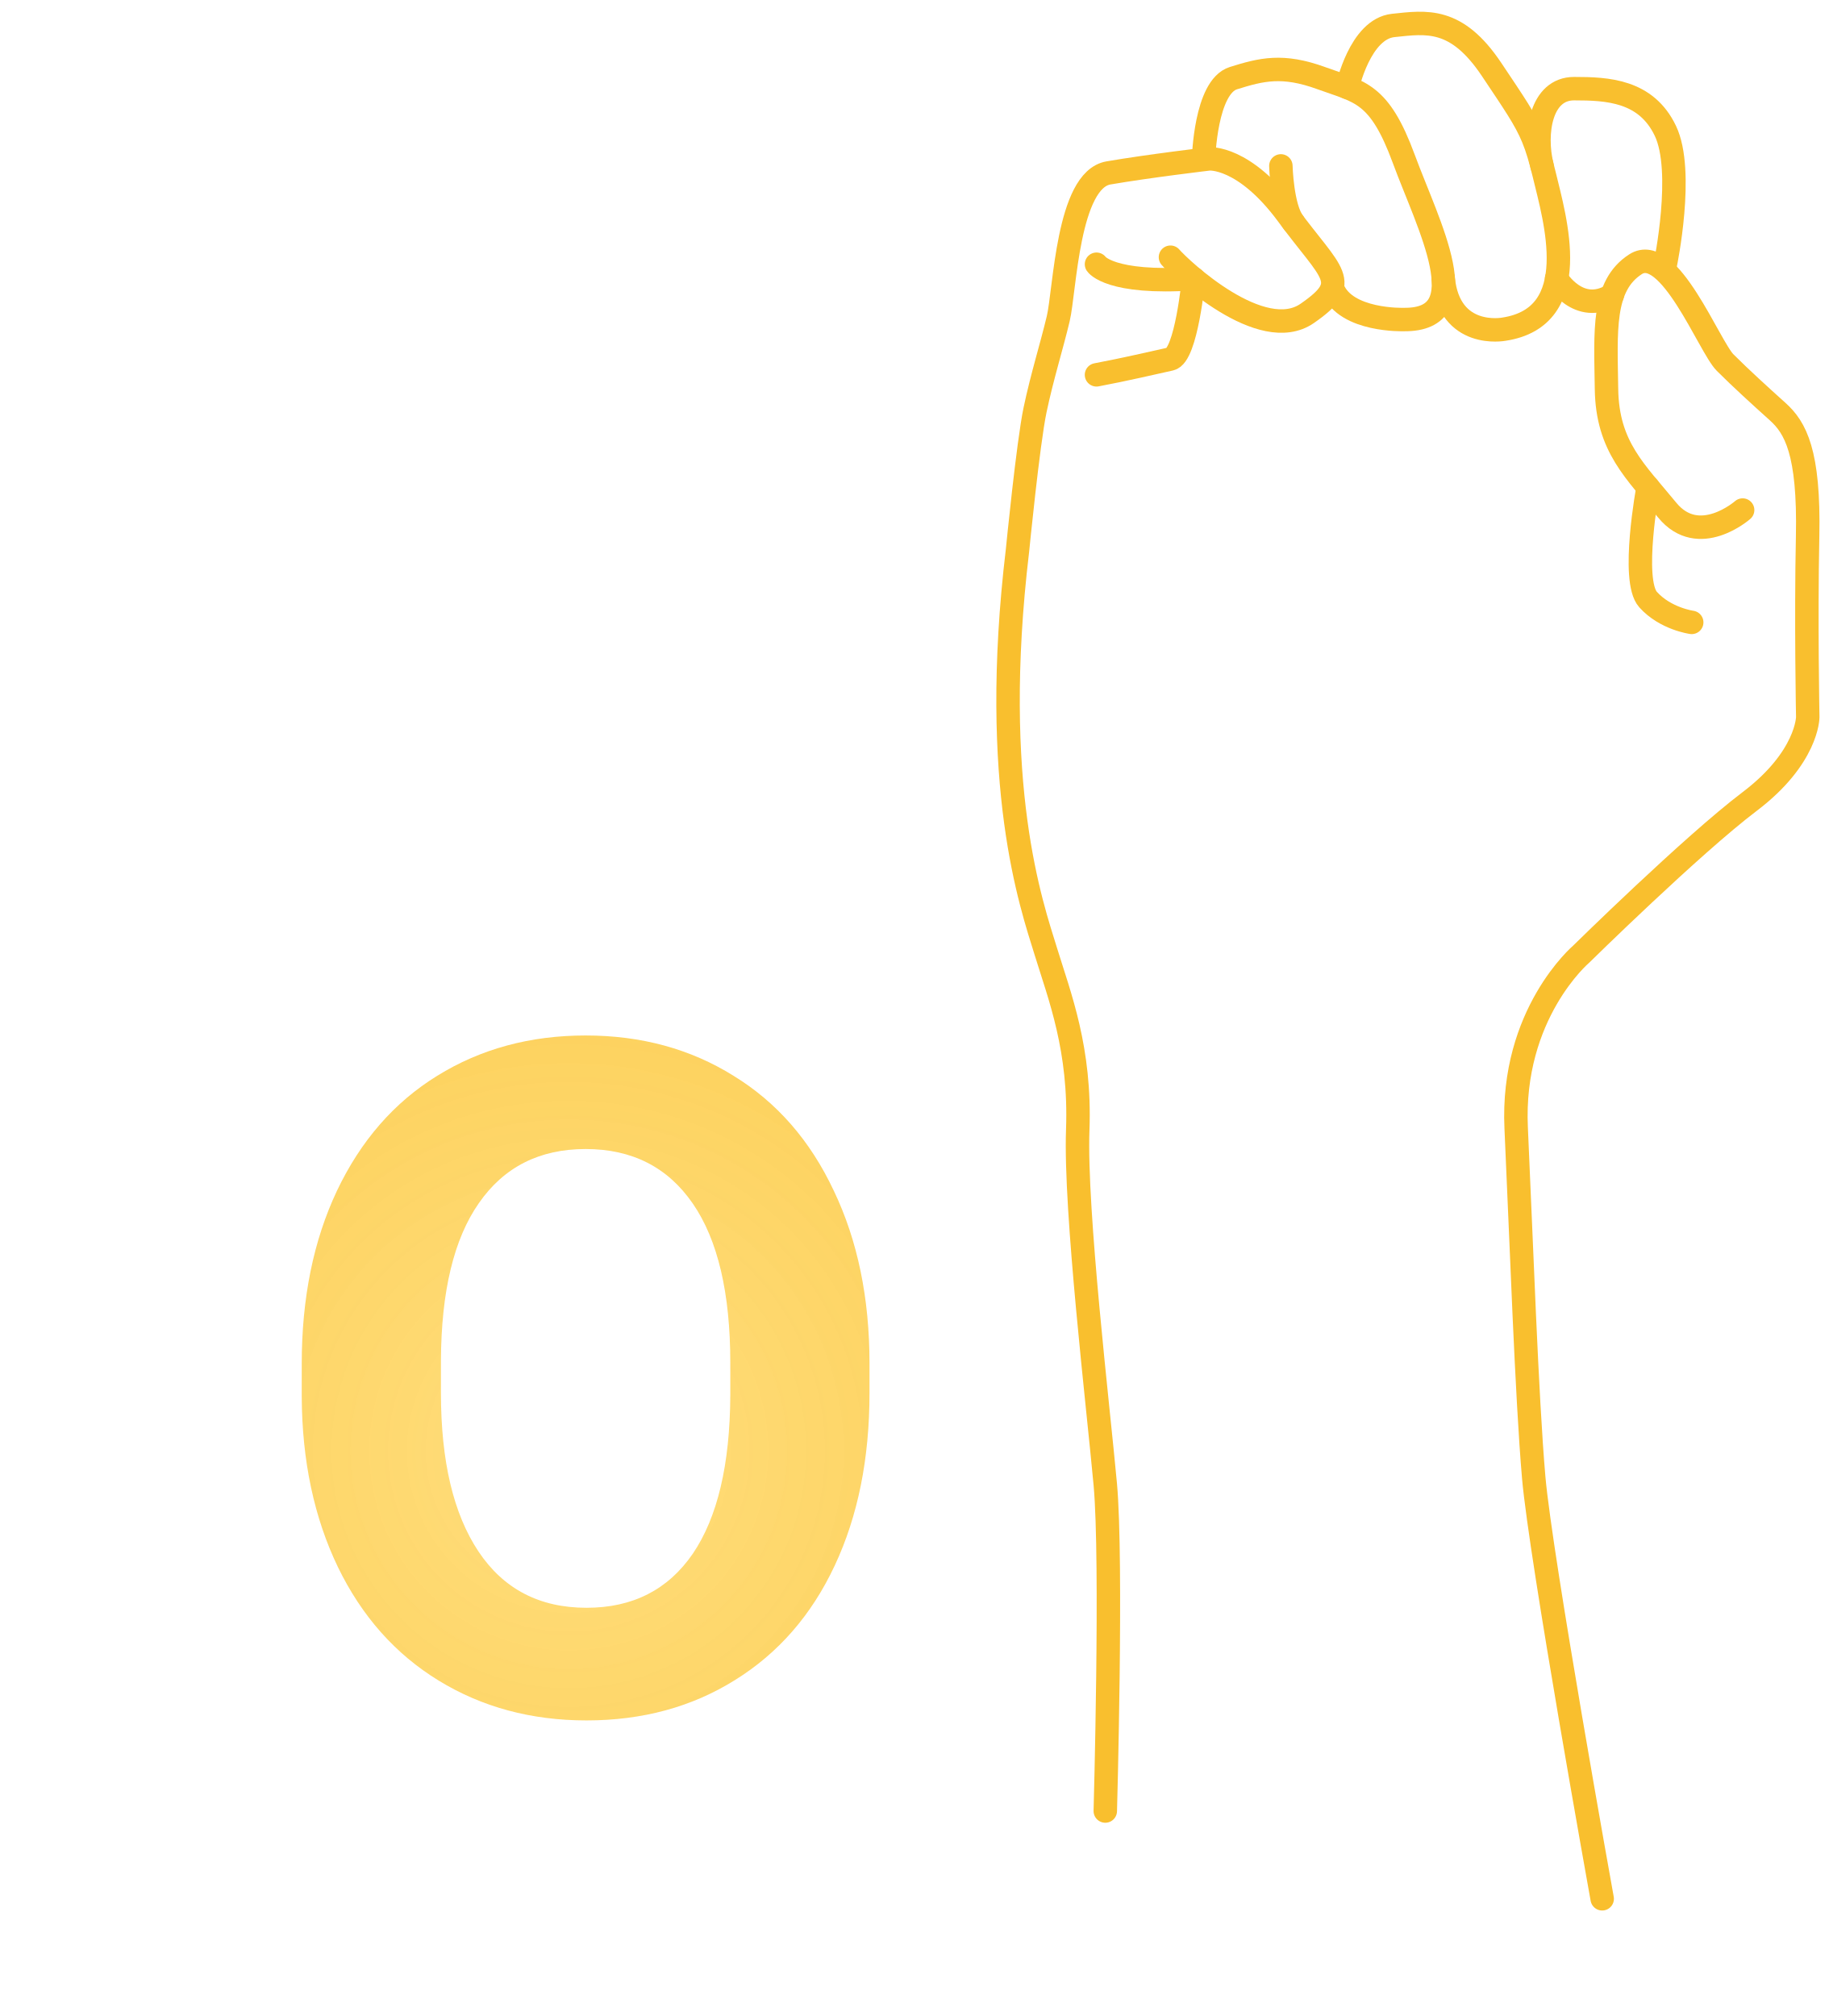
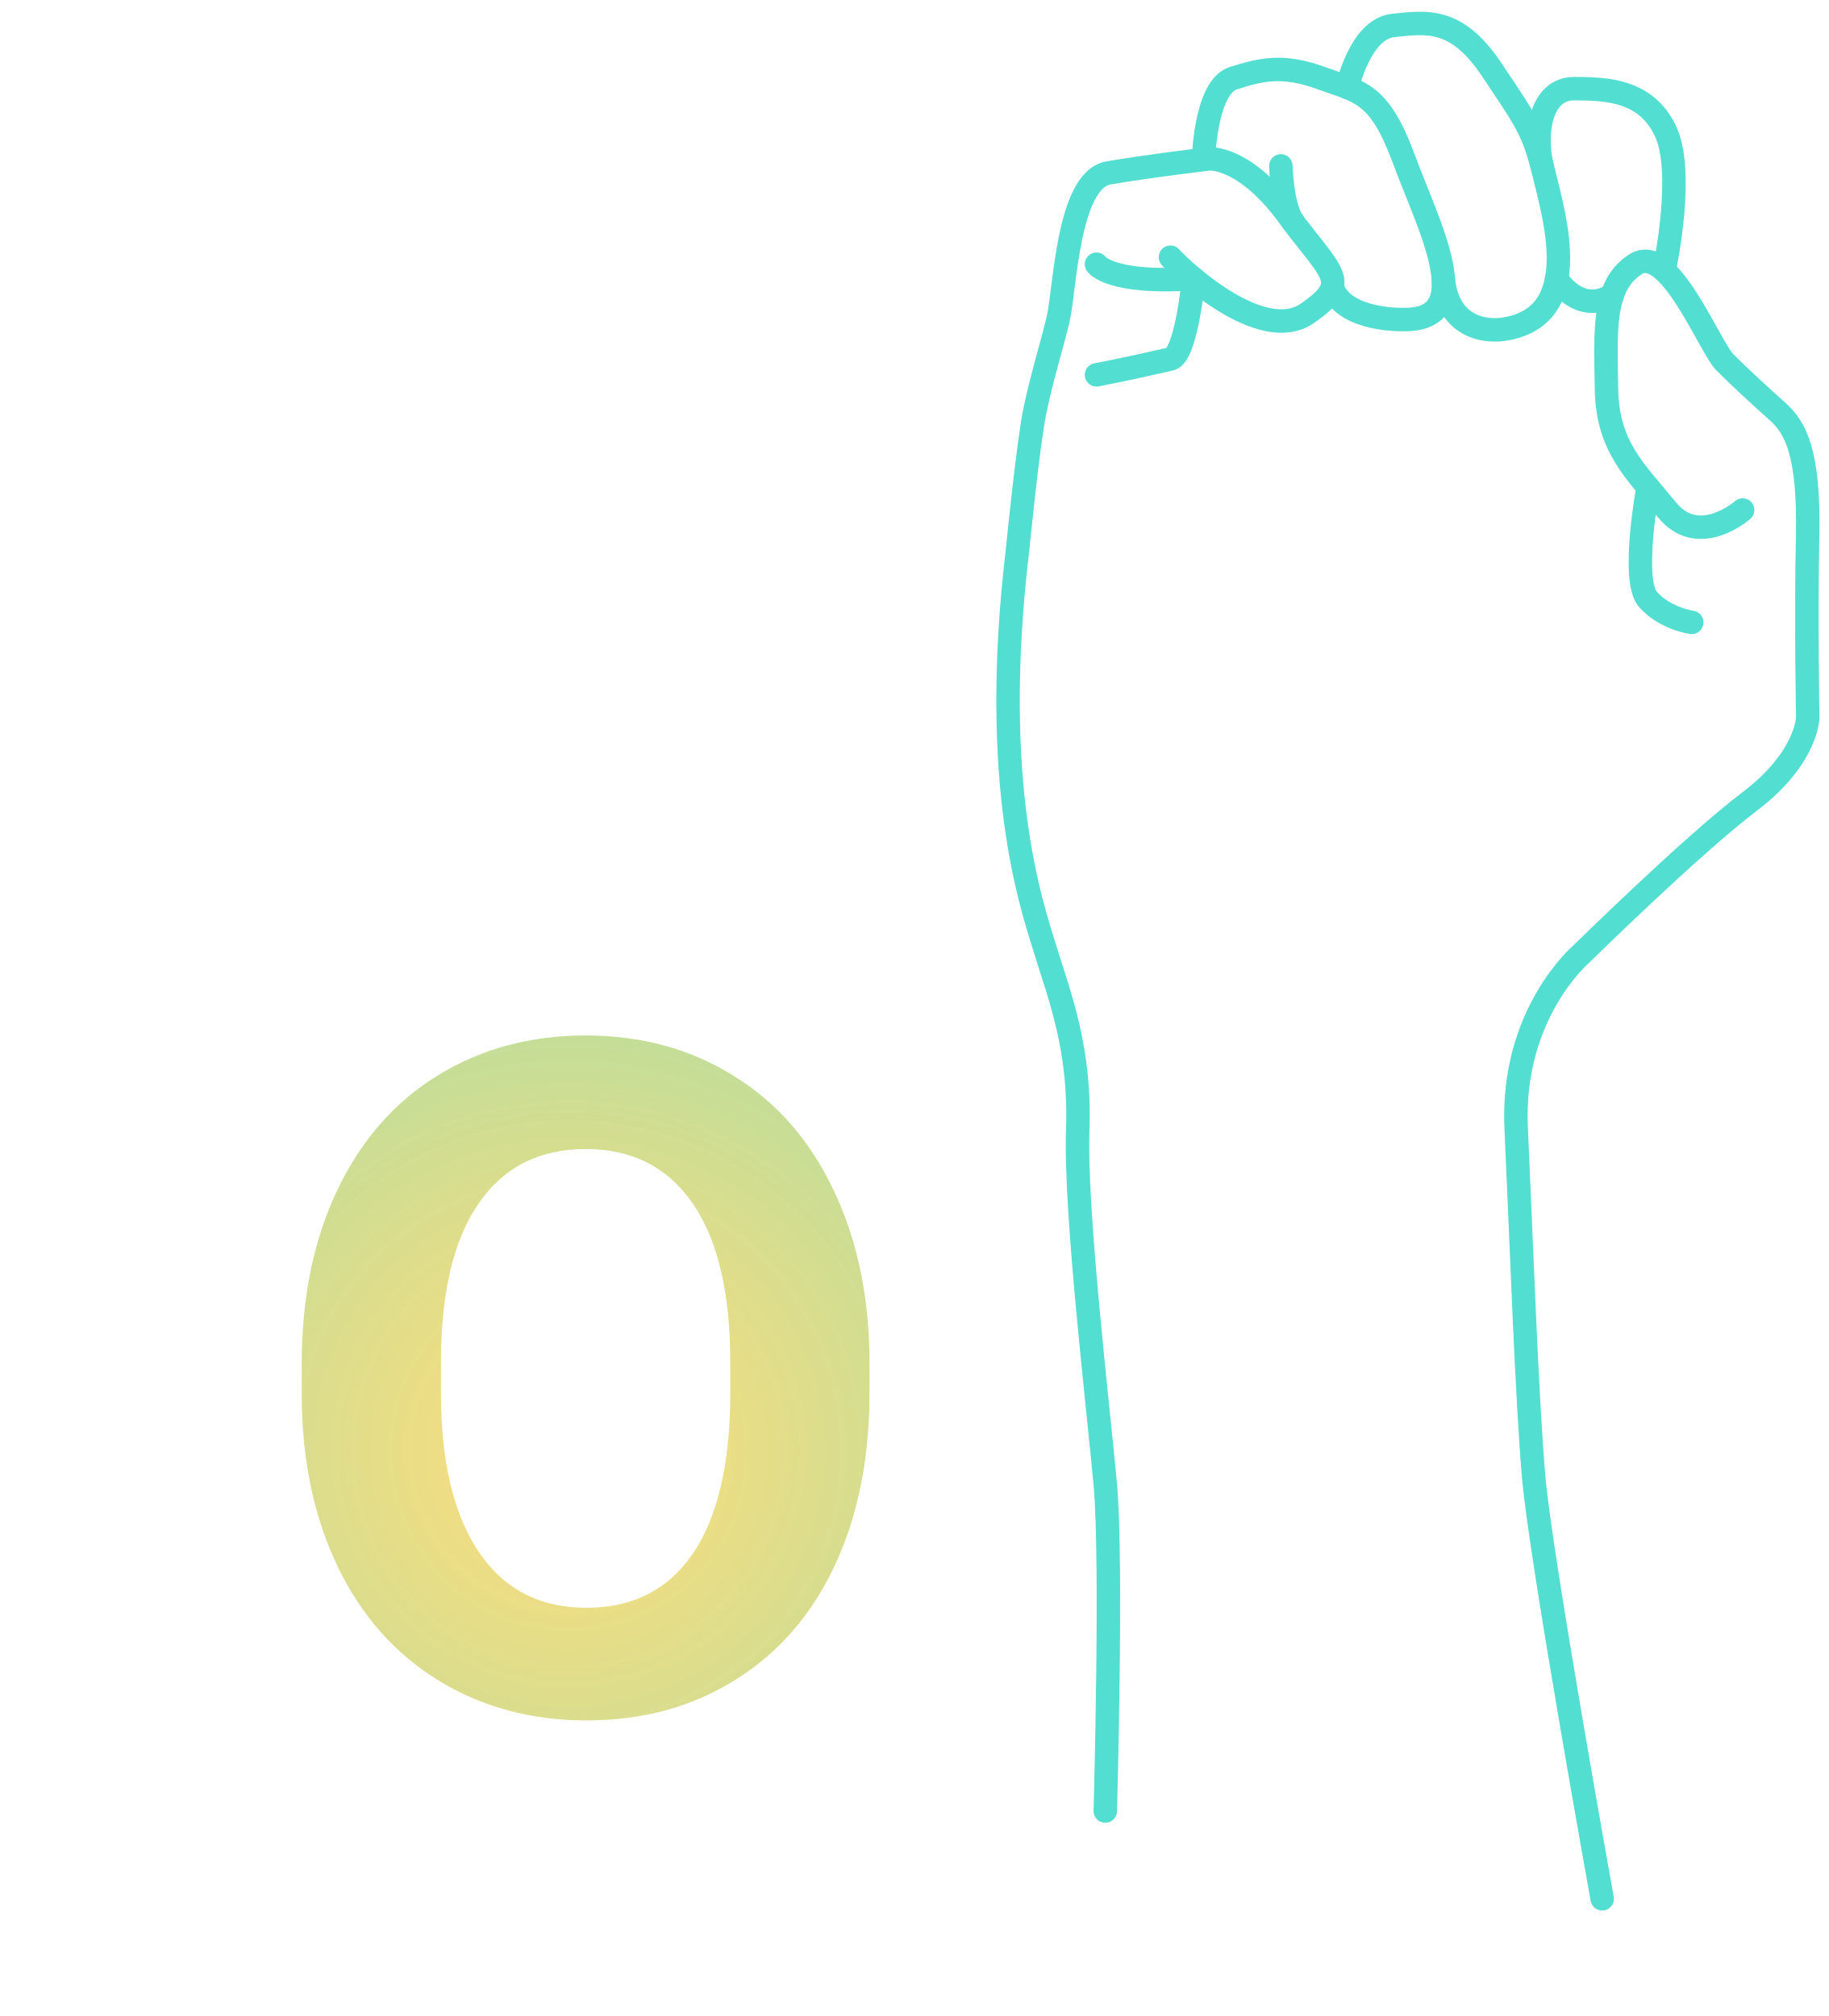
<svg xmlns="http://www.w3.org/2000/svg" width="78" height="86" viewBox="0 0 78 86" fill="none">
-   <path d="M47.148 77.256C47.148 77.256 47.447 66.621 47.148 63.325C46.848 60.029 45.847 51.641 45.973 48.196C46.099 44.751 45.2 42.504 44.602 40.557C44.002 38.609 42.205 33.517 43.403 23.48C43.403 23.48 43.853 18.912 44.152 17.488C44.451 16.066 44.856 14.792 45.141 13.594C45.426 12.396 45.542 7.677 47.282 7.377C49.021 7.078 51.568 6.778 51.568 6.778C51.568 6.778 53.066 6.628 54.938 9.175C56.81 11.721 57.709 12.021 55.762 13.369C53.815 14.717 50.383 11.497 49.928 10.972" stroke="#F9BF2E" stroke-miterlimit="10" stroke-linecap="round" stroke-linejoin="round" />
-   <path d="M46.773 11.272C46.773 11.272 47.34 12.131 50.914 11.888C50.914 11.888 50.607 15.166 49.926 15.316C49.245 15.466 47.972 15.765 46.773 15.99" stroke="#F9BF2E" stroke-miterlimit="10" stroke-linecap="round" stroke-linejoin="round" />
-   <path d="M51.341 6.776C51.341 6.776 51.416 3.707 52.615 3.333C53.813 2.958 54.712 2.733 56.36 3.333C58.007 3.932 58.832 3.929 59.88 6.776C60.929 9.624 63.101 13.669 59.88 13.631C59.88 13.631 57.411 13.713 56.852 12.32" stroke="#F9BF2E" stroke-miterlimit="10" stroke-linecap="round" stroke-linejoin="round" />
-   <path d="M54.638 7.077C54.638 7.077 54.682 8.854 55.18 9.498" stroke="#F9BF2E" stroke-miterlimit="10" stroke-linecap="round" stroke-linejoin="round" />
-   <path d="M57.474 3.73C57.474 3.73 58.008 1.236 59.431 1.086C60.854 0.936 62.127 0.721 63.626 2.963C64.594 4.412 65.062 5.081 65.393 5.879C65.573 6.315 65.713 6.791 65.873 7.452C66.322 9.324 67.595 13.519 64.15 14.043C64.15 14.043 61.817 14.489 61.56 11.869" stroke="#F9BF2E" stroke-miterlimit="10" stroke-linecap="round" stroke-linejoin="round" />
-   <path d="M71.039 11.272C71.039 11.272 71.864 7.302 71.039 5.58C70.215 3.857 68.568 3.782 67.145 3.782C65.722 3.782 65.436 5.682 65.778 7.078" stroke="#F9BF2E" stroke-miterlimit="10" stroke-linecap="round" stroke-linejoin="round" />
-   <path d="M74.335 21.758C74.335 21.758 72.463 23.405 71.115 21.758C69.767 20.11 68.561 19.061 68.528 16.59C68.494 14.118 68.336 12.193 69.767 11.272C71.198 10.351 72.913 14.792 73.587 15.466C74.261 16.14 75.085 16.889 75.834 17.563C76.582 18.237 77.182 19.286 77.107 22.881C77.033 26.476 77.113 30.595 77.113 30.595C77.113 30.595 77.107 32.318 74.636 34.19C72.164 36.062 67.445 40.706 67.445 40.706C67.445 40.706 64.45 43.252 64.675 48.121C64.899 52.989 65.124 59.58 65.423 63.025C65.723 66.47 68.344 81 68.344 81" stroke="#F9BF2E" stroke-miterlimit="10" stroke-linecap="round" stroke-linejoin="round" />
-   <path d="M66.397 11.886C66.397 11.886 67.339 13.456 68.777 12.588" stroke="#F9BF2E" stroke-miterlimit="10" stroke-linecap="round" stroke-linejoin="round" />
-   <path d="M70.301 20.787C70.301 20.787 69.562 24.753 70.301 25.576C71.04 26.4 72.163 26.55 72.163 26.55" stroke="#F9BF2E" stroke-miterlimit="10" stroke-linecap="round" stroke-linejoin="round" />
+   <path d="M47.148 77.256C47.148 77.256 47.447 66.621 47.148 63.325C46.848 60.029 45.847 51.641 45.973 48.196C46.099 44.751 45.2 42.504 44.602 40.557C44.002 38.609 42.205 33.517 43.403 23.48C43.403 23.48 43.853 18.912 44.152 17.488C44.451 16.066 44.856 14.792 45.141 13.594C45.426 12.396 45.542 7.677 47.282 7.377C49.021 7.078 51.568 6.778 51.568 6.778C51.568 6.778 53.066 6.628 54.938 9.175C56.81 11.721 57.709 12.021 55.762 13.369C53.815 14.717 50.383 11.497 49.928 10.972" stroke="#52ded0" stroke-miterlimit="10" stroke-linecap="round" stroke-linejoin="round" />
+   <path d="M46.773 11.272C46.773 11.272 47.34 12.131 50.914 11.888C50.914 11.888 50.607 15.166 49.926 15.316C49.245 15.466 47.972 15.765 46.773 15.99" stroke="#52ded0" stroke-miterlimit="10" stroke-linecap="round" stroke-linejoin="round" />
+   <path d="M51.341 6.776C51.341 6.776 51.416 3.707 52.615 3.333C53.813 2.958 54.712 2.733 56.36 3.333C58.007 3.932 58.832 3.929 59.88 6.776C60.929 9.624 63.101 13.669 59.88 13.631C59.88 13.631 57.411 13.713 56.852 12.32" stroke="#52ded0" stroke-miterlimit="10" stroke-linecap="round" stroke-linejoin="round" />
+   <path d="M54.638 7.077C54.638 7.077 54.682 8.854 55.18 9.498" stroke="#52ded0" stroke-miterlimit="10" stroke-linecap="round" stroke-linejoin="round" />
+   <path d="M57.474 3.73C57.474 3.73 58.008 1.236 59.431 1.086C60.854 0.936 62.127 0.721 63.626 2.963C64.594 4.412 65.062 5.081 65.393 5.879C65.573 6.315 65.713 6.791 65.873 7.452C66.322 9.324 67.595 13.519 64.15 14.043C64.15 14.043 61.817 14.489 61.56 11.869" stroke="#52ded0" stroke-miterlimit="10" stroke-linecap="round" stroke-linejoin="round" />
+   <path d="M71.039 11.272C71.039 11.272 71.864 7.302 71.039 5.58C70.215 3.857 68.568 3.782 67.145 3.782C65.722 3.782 65.436 5.682 65.778 7.078" stroke="#52ded0" stroke-miterlimit="10" stroke-linecap="round" stroke-linejoin="round" />
+   <path d="M74.335 21.758C74.335 21.758 72.463 23.405 71.115 21.758C69.767 20.11 68.561 19.061 68.528 16.59C68.494 14.118 68.336 12.193 69.767 11.272C71.198 10.351 72.913 14.792 73.587 15.466C74.261 16.14 75.085 16.889 75.834 17.563C76.582 18.237 77.182 19.286 77.107 22.881C77.033 26.476 77.113 30.595 77.113 30.595C77.113 30.595 77.107 32.318 74.636 34.19C72.164 36.062 67.445 40.706 67.445 40.706C67.445 40.706 64.45 43.252 64.675 48.121C64.899 52.989 65.124 59.58 65.423 63.025C65.723 66.47 68.344 81 68.344 81" stroke="#52ded0" stroke-miterlimit="10" stroke-linecap="round" stroke-linejoin="round" />
+   <path d="M66.397 11.886C66.397 11.886 67.339 13.456 68.777 12.588" stroke="#52ded0" stroke-miterlimit="10" stroke-linecap="round" stroke-linejoin="round" />
+   <path d="M70.301 20.787C70.301 20.787 69.562 24.753 70.301 25.576C71.04 26.4 72.163 26.55 72.163 26.55" stroke="#52ded0" stroke-miterlimit="10" stroke-linecap="round" stroke-linejoin="round" />
  <path d="M37.09 59.426C37.09 62.225 36.595 64.68 35.605 66.789C34.616 68.898 33.197 70.526 31.348 71.672C29.512 72.818 27.402 73.391 25.02 73.391C22.663 73.391 20.56 72.824 18.711 71.691C16.862 70.559 15.43 68.944 14.414 66.848C13.398 64.738 12.884 62.316 12.871 59.582V58.176C12.871 55.376 13.372 52.915 14.375 50.793C15.391 48.658 16.816 47.023 18.652 45.891C20.501 44.745 22.611 44.172 24.98 44.172C27.35 44.172 29.453 44.745 31.289 45.891C33.138 47.023 34.564 48.658 35.566 50.793C36.582 52.915 37.09 55.37 37.09 58.156V59.426ZM31.152 58.137C31.152 55.155 30.619 52.889 29.551 51.34C28.483 49.79 26.96 49.016 24.98 49.016C23.014 49.016 21.497 49.784 20.43 51.32C19.362 52.844 18.822 55.083 18.809 58.039V59.426C18.809 62.329 19.342 64.582 20.41 66.184C21.478 67.785 23.014 68.586 25.02 68.586C26.986 68.586 28.496 67.818 29.551 66.281C30.605 64.732 31.139 62.479 31.152 59.523V58.137Z" fill="url(#paint0_diamond)" />
  <defs>
    <radialGradient id="paint0_diamond" cx="0" cy="0" r="1" gradientUnits="userSpaceOnUse" gradientTransform="translate(24.2424 61.8929) rotate(88.0754) scale(45.1147 45.0815)">
      <stop stop-color="#FFD458" stop-opacity="0.78" />
-       <stop offset="1" stop-color="#F9BF2E" />
+       <stop offset="1" stop-color="#52ded0" />
    </radialGradient>
  </defs>
</svg>
